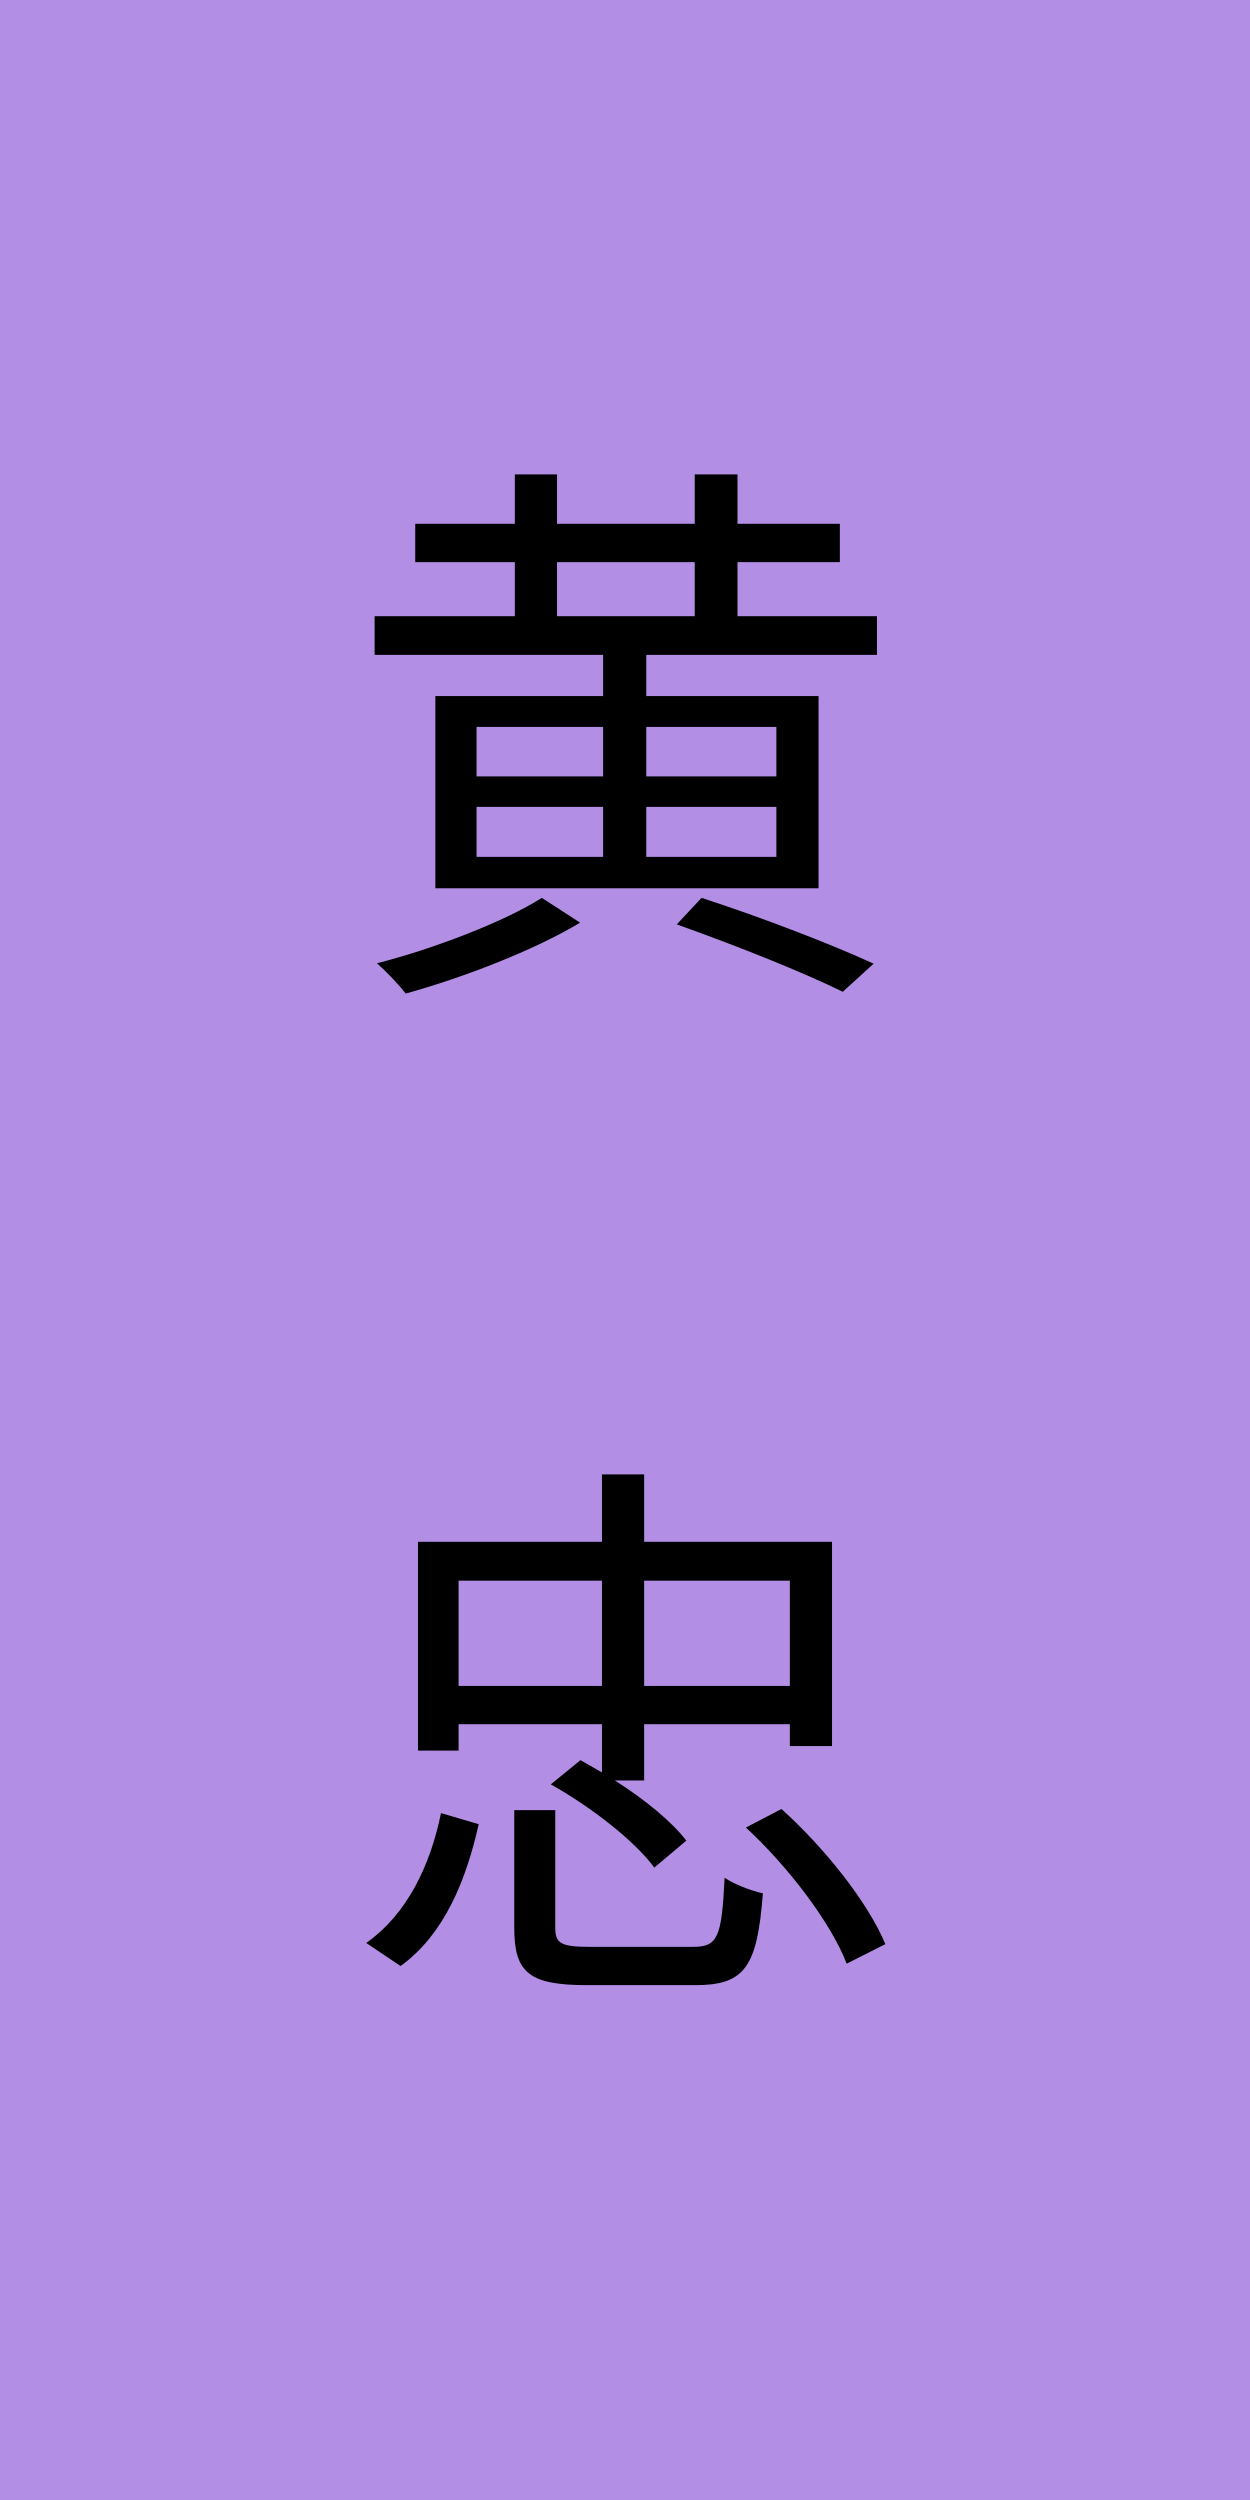
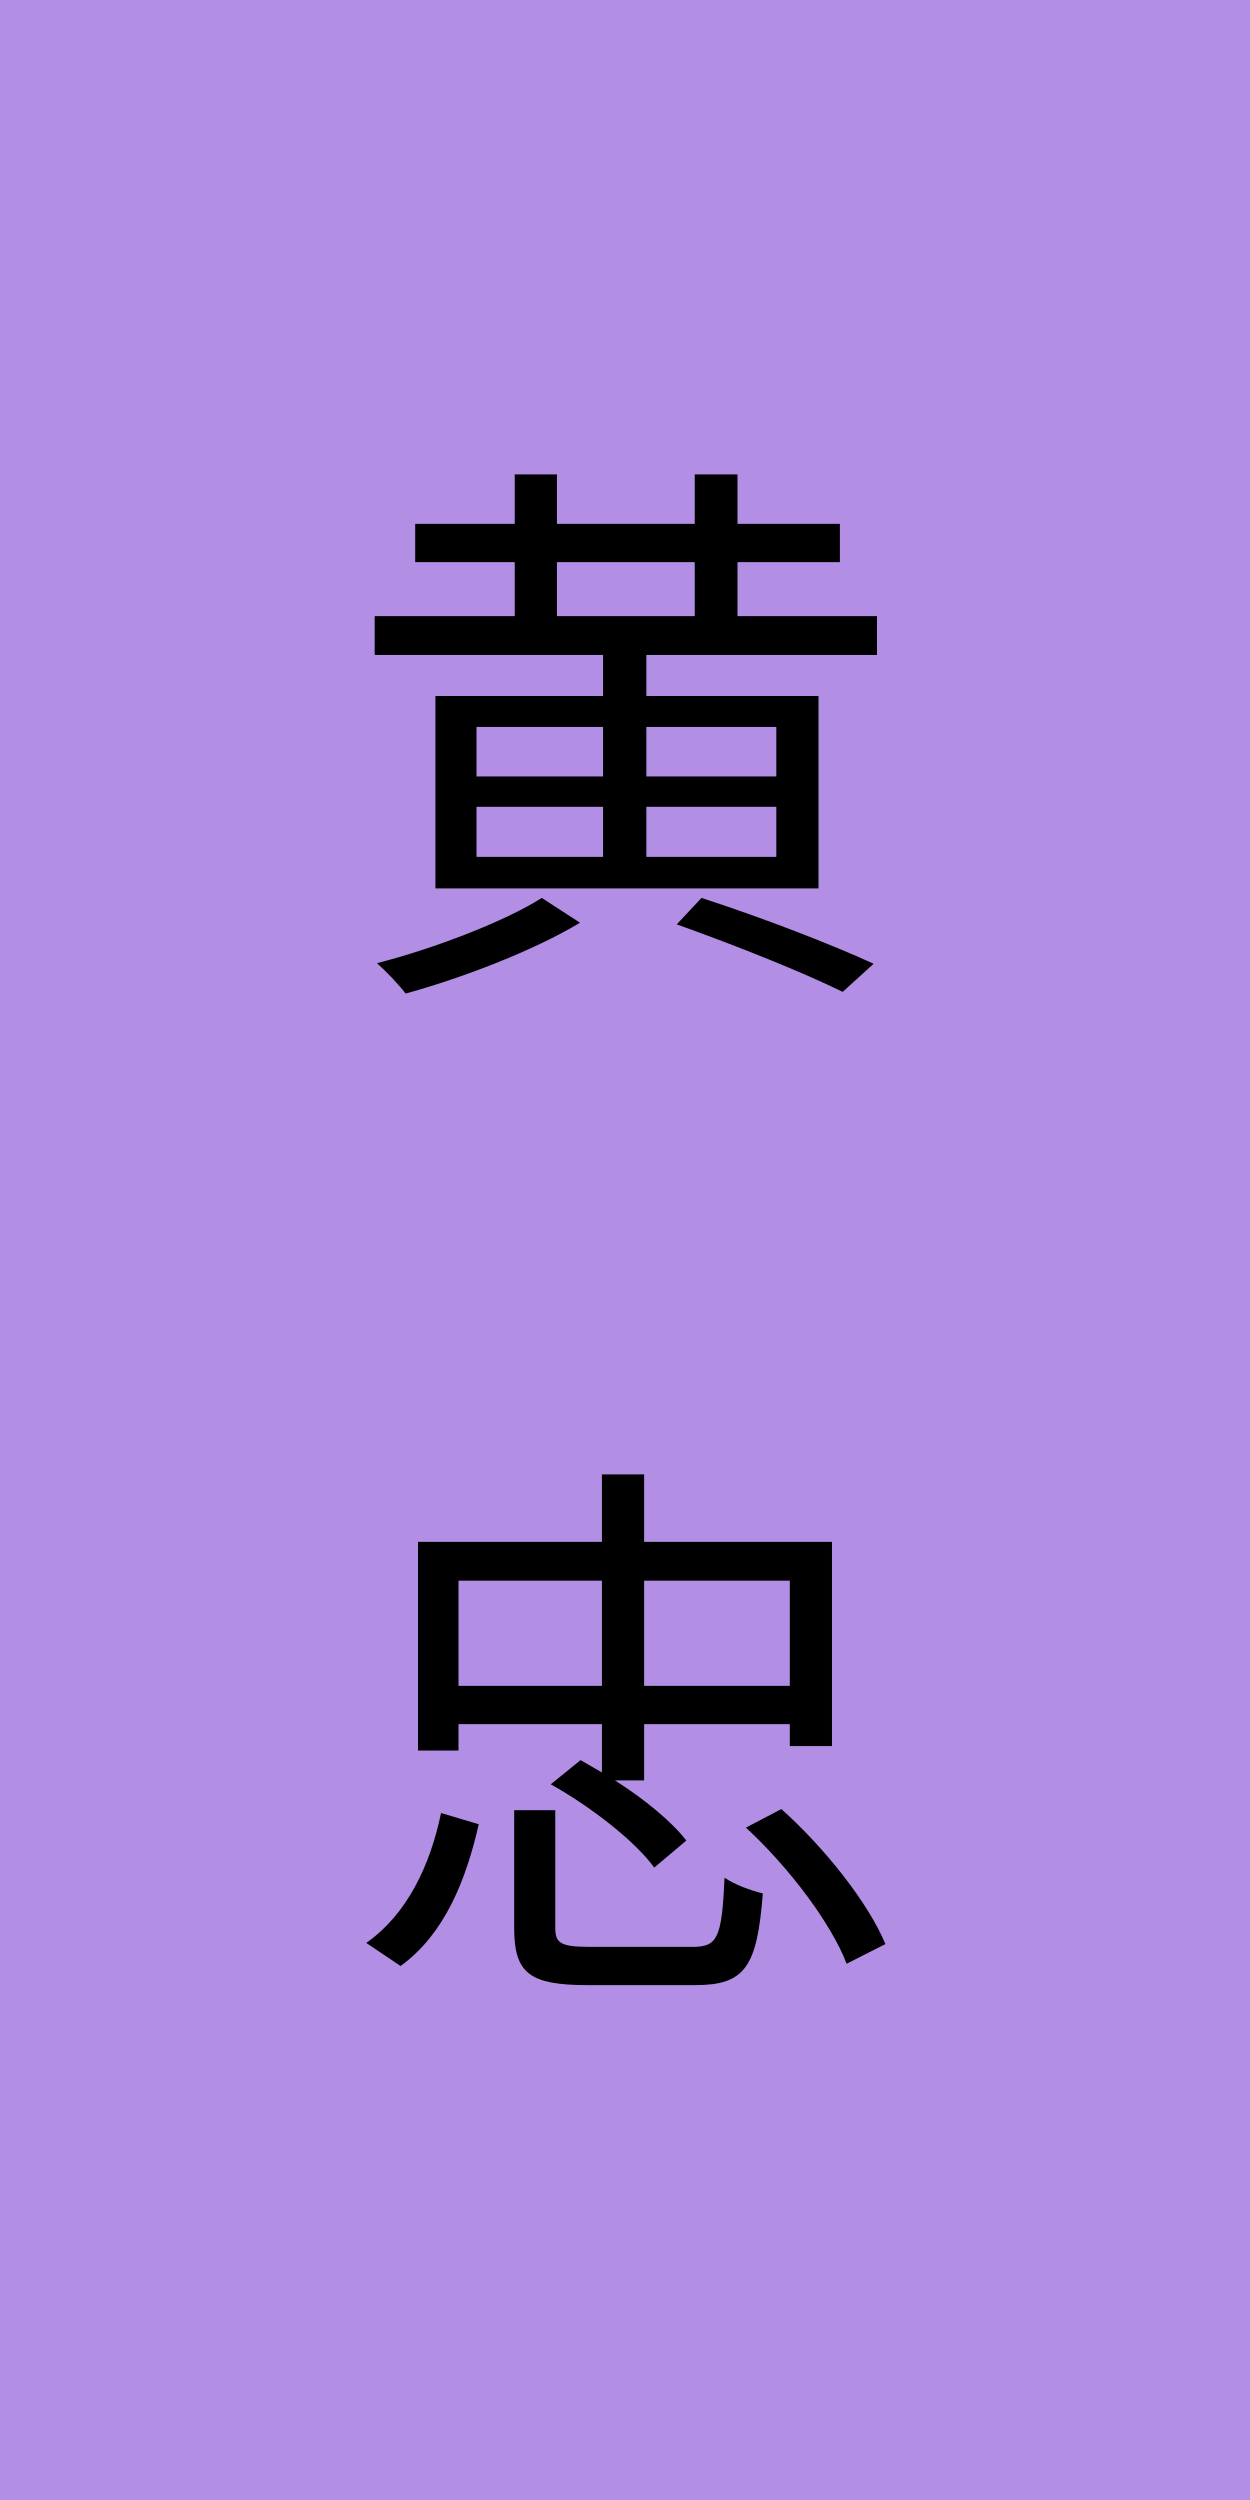
- <svg xmlns="http://www.w3.org/2000/svg" version="1.1" baseProfile="full" width="100" height="200">
+ <svg xmlns="http://www.w3.org/2000/svg" version="1.1" baseProfile="full" width="1000" height="2000">
  <rect width="100%" height="100%" fill="#b28ee5" />
-   <text x="50%" y="30%" font-size="45" text-anchor="middle" fill="black" dominant-baseline="middle">
+   <text x="50%" y="30%" font-size="450" text-anchor="middle" fill="black" dominant-baseline="middle">
    黄</text>
-   <text x="50%" y="70%" font-size="45" text-anchor="middle" fill="black" dominant-baseline="middle">
+   <text x="50%" y="70%" font-size="450" text-anchor="middle" fill="black" dominant-baseline="middle">
    忠</text>
</svg>
